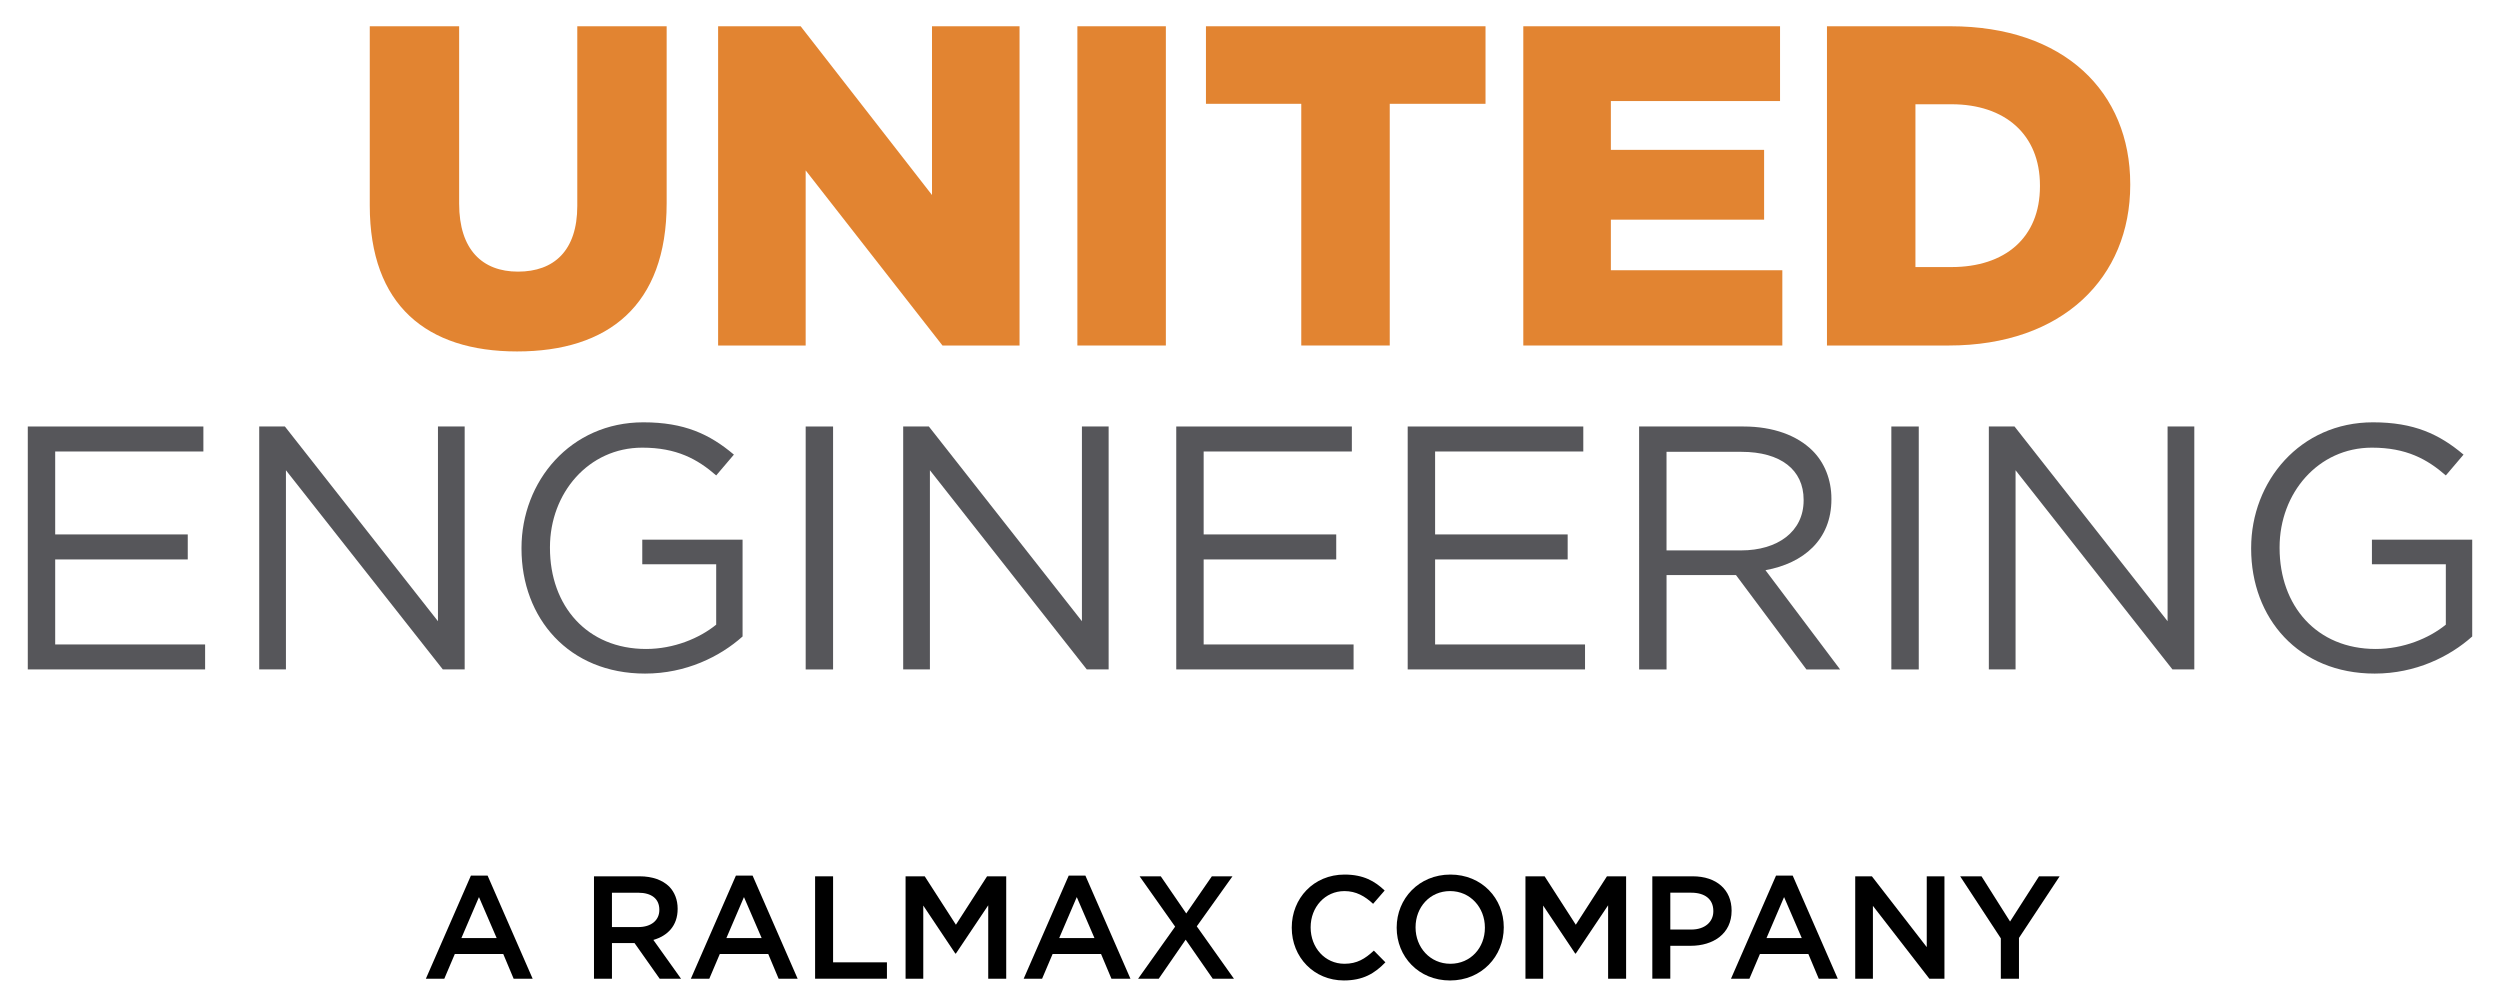
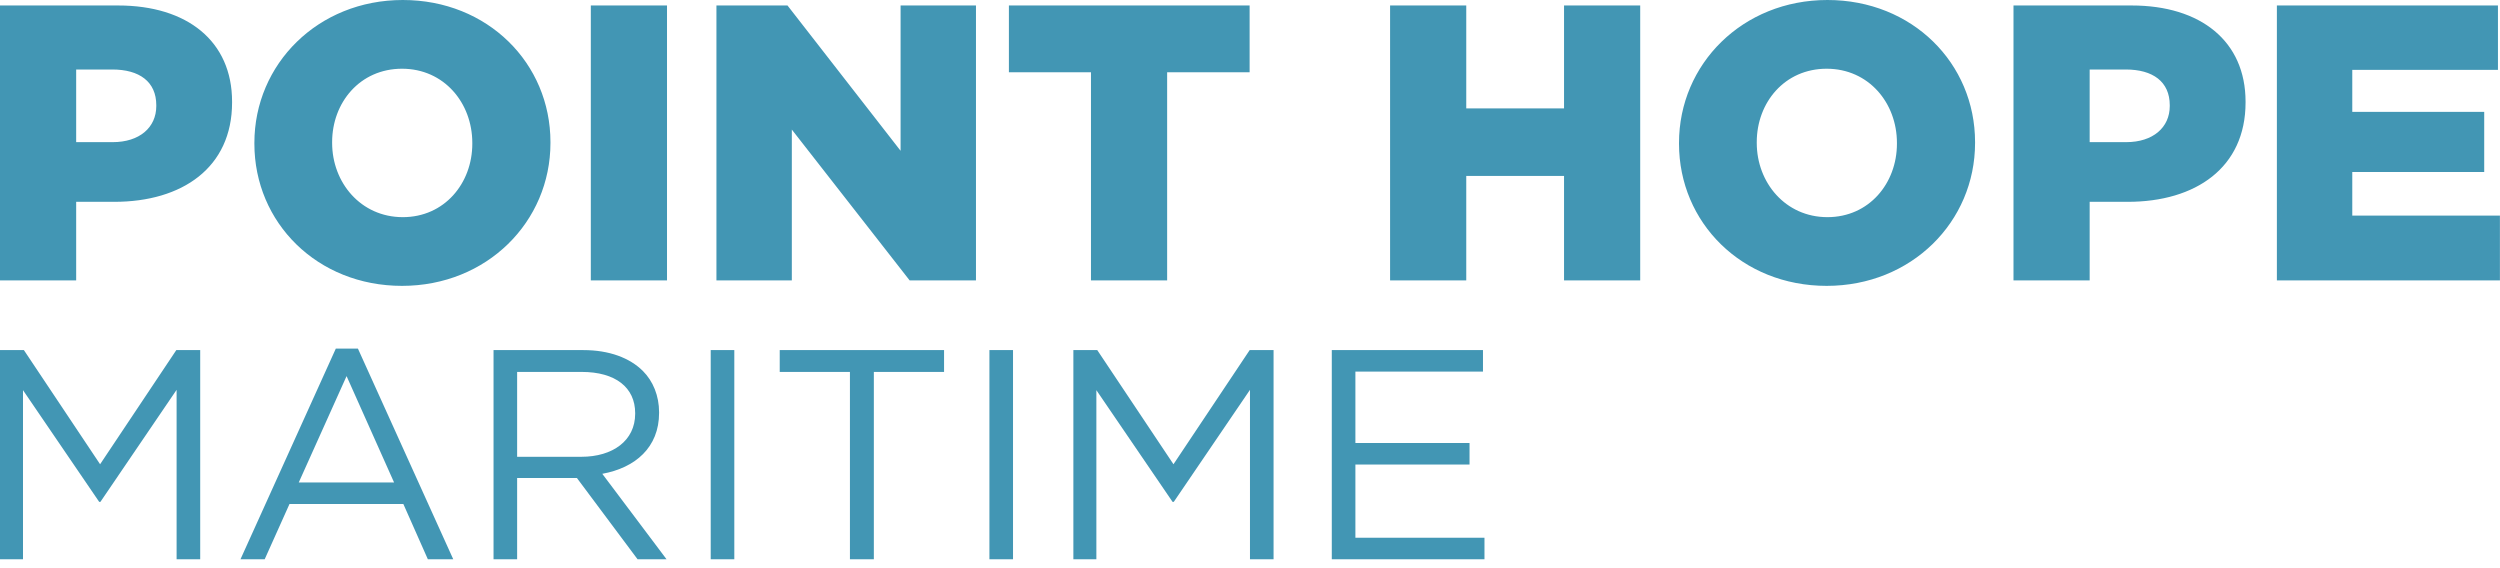
- <svg xmlns="http://www.w3.org/2000/svg" version="1.1" id="Layer_1" x="0px" y="0px" width="223.777px" height="90.082px" viewBox="0 0 223.777 90.082" enable-background="new 0 0 223.777 90.082" xml:space="preserve">
-   <path d="M42.152,78.375h1.493l4.033,9.231h-1.702l-0.929-2.213h-4.336l-0.941,2.213h-1.65L42.152,78.375z M44.456,83.966  l-1.583-3.668L41.3,83.966H44.456z" />
-   <path d="M53.167,78.439h4.085c1.152,0,2.057,0.342,2.646,0.916c0.484,0.498,0.758,1.18,0.758,1.979v0.027  c0,1.506-0.903,2.408-2.173,2.773l2.476,3.471h-1.912l-2.251-3.193h-2.019v3.193h-1.609V78.439z M57.134,82.983  c1.151,0,1.884-0.603,1.884-1.53v-0.027c0-0.982-0.706-1.518-1.897-1.518h-2.345v3.075H57.134z" />
-   <path d="M65.872,78.375h1.493l4.032,9.231h-1.702l-0.929-2.213h-4.336l-0.94,2.213h-1.651L65.872,78.375z M68.176,83.966  l-1.583-3.668l-1.573,3.668H68.176z" />
-   <polygon points="72.96,78.44 74.57,78.44 74.57,86.139 79.39,86.139 79.39,87.605 72.96,87.605 " />
-   <polygon points="81.059,78.44 82.774,78.44 85.564,82.774 88.352,78.44 90.067,78.44 90.067,87.605 88.457,87.605 88.457,81.033   85.564,85.353 85.511,85.353 82.643,81.058 82.643,87.605 81.059,87.605 " />
-   <path d="M95.662,78.375h1.492l4.033,9.231h-1.701l-0.93-2.213h-4.336l-0.941,2.213H91.63L95.662,78.375z M97.966,83.966  l-1.583-3.668l-1.573,3.668H97.966z" />
-   <polygon points="110.32,78.44 107.125,82.917 110.45,87.605 108.552,87.605 106.13,84.11 103.721,87.605 101.874,87.605   105.187,82.945 102.006,78.44 103.903,78.44 106.182,81.764 108.473,78.44 " />
-   <path d="M115.626,83.048v-0.025c0-2.605,1.951-4.74,4.727-4.74c1.688,0,2.71,0.59,3.589,1.428l-1.034,1.191  c-0.732-0.681-1.521-1.14-2.565-1.14c-1.742,0-3.026,1.44-3.026,3.233v0.026c0,1.795,1.271,3.247,3.026,3.247  c1.126,0,1.845-0.445,2.631-1.178l1.034,1.048c-0.955,0.995-2.003,1.623-3.719,1.623C117.616,87.763,115.626,85.681,115.626,83.048" />
-   <path d="M125.018,83.048v-0.025c0-2.58,1.991-4.74,4.808-4.74c2.815,0,4.778,2.135,4.778,4.713v0.027c0,2.58-1.991,4.74-4.807,4.74  C126.981,87.763,125.018,85.626,125.018,83.048 M132.914,83.048v-0.025c0-1.781-1.297-3.262-3.117-3.262s-3.089,1.455-3.089,3.234  v0.026c0,1.78,1.297,3.247,3.116,3.247C131.643,86.269,132.914,84.83,132.914,83.048" />
-   <polygon points="136.545,78.44 138.261,78.44 141.051,82.774 143.839,78.44 145.554,78.44 145.554,87.605 143.943,87.605   143.943,81.033 141.051,85.353 140.997,85.353 138.129,81.058 138.129,87.605 136.545,87.605 " />
-   <path d="M147.901,78.439h3.614c2.147,0,3.482,1.219,3.482,3.064v0.024c0,2.06-1.649,3.132-3.665,3.132h-1.822v2.944h-1.609V78.439z   M151.384,83.205c1.219,0,1.978-0.68,1.978-1.637v-0.023c0-1.073-0.771-1.639-1.978-1.639h-1.873v3.299H151.384z" />
-   <path d="M158.974,78.375h1.492l4.033,9.231h-1.701l-0.93-2.213h-4.336l-0.941,2.213h-1.649L158.974,78.375z M161.277,83.966  l-1.583-3.668l-1.572,3.668H161.277z" />
-   <polygon points="166.062,78.44 167.555,78.44 172.465,84.777 172.465,78.44 174.049,78.44 174.049,87.605 172.699,87.605   167.646,81.083 167.646,87.605 166.062,87.605 " />
-   <polygon points="179.096,83.992 175.456,78.439 177.367,78.439 179.922,82.486 182.514,78.439 184.36,78.439 180.72,83.953   180.72,87.605 179.096,87.605 " />
-   <path fill="#E28431" d="M33.098,18.395V2.351h8v15.88c0,4.123,2.083,6.083,5.266,6.083c3.226,0,5.309-1.878,5.309-5.878V2.351h8  V18.19c0,9.185-5.265,13.268-13.389,13.268C38.2,31.458,33.098,27.334,33.098,18.395" />
-   <polygon fill="#E28431" points="64.279,2.351 71.667,2.351 83.424,17.456 83.424,2.351 91.26,2.351 91.26,30.927 84.362,30.927   72.116,15.251 72.116,30.927 64.279,30.927 " />
-   <rect x="96.437" y="2.351" fill="#E28431" width="7.92" height="28.576" />
-   <polygon fill="#E28431" points="116.478,9.292 107.946,9.292 107.946,2.351 132.97,2.351 132.97,9.292 124.397,9.292   124.397,30.926 116.478,30.926 " />
-   <polygon fill="#E28431" points="136.352,2.351 159.333,2.351 159.333,9.045 144.19,9.045 144.19,13.414 157.906,13.414   157.906,19.662 144.19,19.662 144.19,24.19 159.538,24.19 159.538,30.927 136.352,30.927 " />
-   <path fill="#E28431" d="M163.533,2.351h11.062c10.165,0,16.084,5.877,16.084,14.126v0.081c0,8.245-6.001,14.369-16.249,14.369  h-10.897V2.351z M171.452,9.332v14.573h3.226c4.777,0,7.92-2.613,7.92-7.225v-0.082c0-4.572-3.143-7.266-7.92-7.266H171.452z" />
-   <polygon fill="#56565A" points="2.487,38.176 18.205,38.176 18.205,40.413 4.94,40.413 4.94,47.837 16.806,47.837 16.806,50.076   4.94,50.076 4.94,57.686 18.36,57.686 18.36,59.921 2.487,59.921 " />
-   <polygon fill="#56565A" points="23.203,38.176 25.501,38.176 39.202,55.605 39.202,38.176 41.593,38.176 41.593,59.921   39.637,59.921 25.594,42.092 25.594,59.921 23.203,59.921 " />
-   <path fill="#56565A" d="M46.68,49.112V49.05c0-5.964,4.381-11.248,10.905-11.248c3.665,0,5.933,1.057,8.107,2.891l-1.584,1.863  c-1.677-1.461-3.542-2.486-6.617-2.486c-4.814,0-8.264,4.069-8.264,8.917v0.062c0,5.188,3.323,9.041,8.604,9.041  c2.486,0,4.786-0.963,6.276-2.176v-5.406h-6.617v-2.203h8.978v8.667c-2.018,1.802-5.063,3.321-8.729,3.321  C50.906,60.294,46.68,55.326,46.68,49.112" />
-   <rect x="72.117" y="38.176" fill="#56565A" width="2.452" height="21.748" />
-   <polygon fill="#56565A" points="80.845,38.176 83.143,38.176 96.844,55.605 96.844,38.176 99.235,38.176 99.235,59.921   97.279,59.921 83.237,42.092 83.237,59.921 80.845,59.921 " />
-   <polygon fill="#56565A" points="105.287,38.176 121.005,38.176 121.005,40.413 107.74,40.413 107.74,47.837 119.607,47.837   119.607,50.076 107.74,50.076 107.74,57.686 121.16,57.686 121.16,59.921 105.287,59.921 " />
-   <polygon fill="#56565A" points="126.004,38.176 141.722,38.176 141.722,40.413 128.457,40.413 128.457,47.837 140.323,47.837   140.323,50.076 128.457,50.076 128.457,57.686 141.877,57.686 141.877,59.921 126.004,59.921 " />
-   <path fill="#56565A" d="M146.718,38.176h9.351c2.674,0,4.814,0.809,6.183,2.176c1.056,1.056,1.679,2.577,1.679,4.287v0.062  c0,3.604-2.485,5.716-5.903,6.337l6.681,8.885h-3.015l-6.306-8.45h-6.214v8.45h-2.454L146.718,38.176L146.718,38.176z   M155.851,49.267c3.262,0,5.593-1.68,5.593-4.474V44.73c0-2.671-2.051-4.286-5.561-4.286h-6.711v8.823H155.851z" />
-   <rect x="169.296" y="38.176" fill="#56565A" width="2.454" height="21.748" />
-   <polygon fill="#56565A" points="178.023,38.176 180.322,38.176 194.022,55.605 194.022,38.176 196.414,38.176 196.414,59.921   194.457,59.921 180.415,42.092 180.415,59.921 178.023,59.921 " />
-   <path fill="#56565A" d="M201.502,49.112V49.05c0-5.964,4.381-11.248,10.905-11.248c3.664,0,5.933,1.057,8.106,2.891l-1.584,1.863  c-1.678-1.461-3.542-2.486-6.615-2.486c-4.815,0-8.266,4.069-8.266,8.917v0.062c0,5.188,3.323,9.041,8.604,9.041  c2.486,0,4.786-0.963,6.276-2.176v-5.406h-6.615v-2.203h8.977v8.667c-2.019,1.802-5.063,3.321-8.729,3.321  C205.728,60.294,201.502,55.326,201.502,49.112" />
+ <svg xmlns="http://www.w3.org/2000/svg" width="100%" height="100%" viewBox="0 0 260 59" version="1.1" xml:space="preserve" style="fill-rule:evenodd;clip-rule:evenodd;stroke-linejoin:round;stroke-miterlimit:2;">
+   <path d="M11.721,14.783C14.497,14.783 16.254,13.271 16.254,11.025L16.254,10.944C16.254,8.494 14.497,7.228 11.68,7.228L7.922,7.228L7.922,14.783L11.721,14.783ZM0,0.57L12.291,0.57C19.478,0.57 24.136,4.288 24.136,10.576L24.136,10.657C24.136,17.437 18.949,20.99 11.884,20.99L7.922,20.99L7.922,29.158L0,29.158L0,0.57ZM49.12,14.945L49.12,14.865C49.12,10.7 46.18,7.147 41.81,7.147C37.44,7.147 34.542,10.657 34.542,14.783L34.542,14.865C34.542,18.99 37.523,22.584 41.892,22.584C46.22,22.584 49.12,19.07 49.12,14.945M26.456,14.945L26.456,14.865C26.456,6.656 33.071,0 41.892,0C50.713,0 57.247,6.574 57.247,14.783L57.247,14.865C57.247,23.072 50.632,29.73 41.81,29.73C32.99,29.73 26.456,23.156 26.456,14.945M61.445,0.57L69.369,0.57L69.369,29.158L61.445,29.158L61.445,0.57ZM74.509,0.57L81.9,0.57L93.661,15.681L93.661,0.57L101.501,0.57L101.501,29.158L94.6,29.158L82.35,13.476L82.35,29.158L74.509,29.158L74.509,0.57ZM113.461,7.513L104.926,7.513L104.926,0.57L129.96,0.57L129.96,7.513L121.383,7.513L121.383,29.158L113.461,29.158L113.461,7.513ZM144.569,0.57L152.491,0.57L152.491,11.27L162.66,11.27L162.66,0.57L170.581,0.57L170.581,29.158L162.66,29.158L162.66,18.295L152.491,18.295L152.491,29.158L144.569,29.158L144.569,0.57ZM197.281,14.945L197.281,14.865C197.281,10.7 194.341,7.147 189.972,7.147C185.601,7.147 182.703,10.657 182.703,14.783L182.703,14.865C182.703,18.99 185.684,22.584 190.053,22.584C194.381,22.584 197.281,19.07 197.281,14.945M174.617,14.945L174.617,14.865C174.617,6.656 181.232,0 190.053,0C198.874,0 205.407,6.574 205.407,14.783L205.407,14.865C205.407,23.072 198.792,29.73 189.972,29.73C181.151,29.73 174.617,23.156 174.617,14.945M221.123,14.783C223.899,14.783 225.655,13.271 225.655,11.025L225.655,10.944C225.655,8.494 223.899,7.228 221.081,7.228L217.325,7.228L217.325,14.783L221.123,14.783ZM209.403,0.57L221.693,0.57C228.881,0.57 233.538,4.288 233.538,10.576L233.538,10.657C233.538,17.437 228.351,20.99 221.286,20.99L217.325,20.99L217.325,29.158L209.403,29.158L209.403,0.57ZM236.796,0.57L259.787,0.57L259.787,7.268L244.637,7.268L244.637,11.637L258.358,11.637L258.358,17.888L244.637,17.888L244.637,22.42L259.992,22.42L259.992,29.158L236.796,29.158L236.796,0.57ZM0,36.41L2.485,36.41L10.41,48.283L18.336,36.41L20.821,36.41L20.821,58.164L18.366,58.164L18.366,40.543L10.441,52.197L10.317,52.197L2.392,40.576L2.392,58.164L0,58.164L0,36.41ZM40.985,50.177L36.044,39.114L31.07,50.177L40.985,50.177ZM34.925,36.255L37.224,36.255L47.138,58.163L44.496,58.163L41.948,52.415L30.108,52.415L27.528,58.163L25.011,58.163L34.925,36.255ZM60.463,47.506C63.727,47.506 66.058,45.826 66.058,43.028L66.058,42.966C66.058,40.295 64.006,38.68 60.495,38.68L53.782,38.68L53.782,47.506L60.463,47.506ZM51.328,36.41L60.681,36.41C63.355,36.41 65.497,37.219 66.865,38.586C67.921,39.643 68.545,41.164 68.545,42.875L68.545,42.938C68.545,46.542 66.058,48.653 62.638,49.276L69.321,58.164L66.307,58.164L59.998,49.711L53.782,49.711L53.782,58.164L51.328,58.164L51.328,36.41ZM73.914,36.41L76.368,36.41L76.368,58.164L73.914,58.164L73.914,36.41ZM88.393,38.679L81.091,38.679L81.091,36.409L98.182,36.409L98.182,38.679L90.88,38.679L90.88,58.163L88.393,58.163L88.393,38.679ZM102.899,36.41L105.354,36.41L105.354,58.164L102.899,58.164L102.899,36.41ZM111.63,36.41L114.115,36.41L122.041,48.283L129.966,36.41L132.451,36.41L132.451,58.164L129.997,58.164L129.997,40.543L122.071,52.197L121.948,52.197L114.022,40.576L114.022,58.164L111.63,58.164L111.63,36.41ZM138.506,36.41L154.23,36.41L154.23,38.646L140.961,38.646L140.961,46.074L152.832,46.074L152.832,48.312L140.961,48.312L140.961,55.926L154.385,55.926L154.385,58.164L138.506,58.164L138.506,36.41Z" style="fill:rgb(66,150,180);fill-rule:nonzero;" />
</svg>
